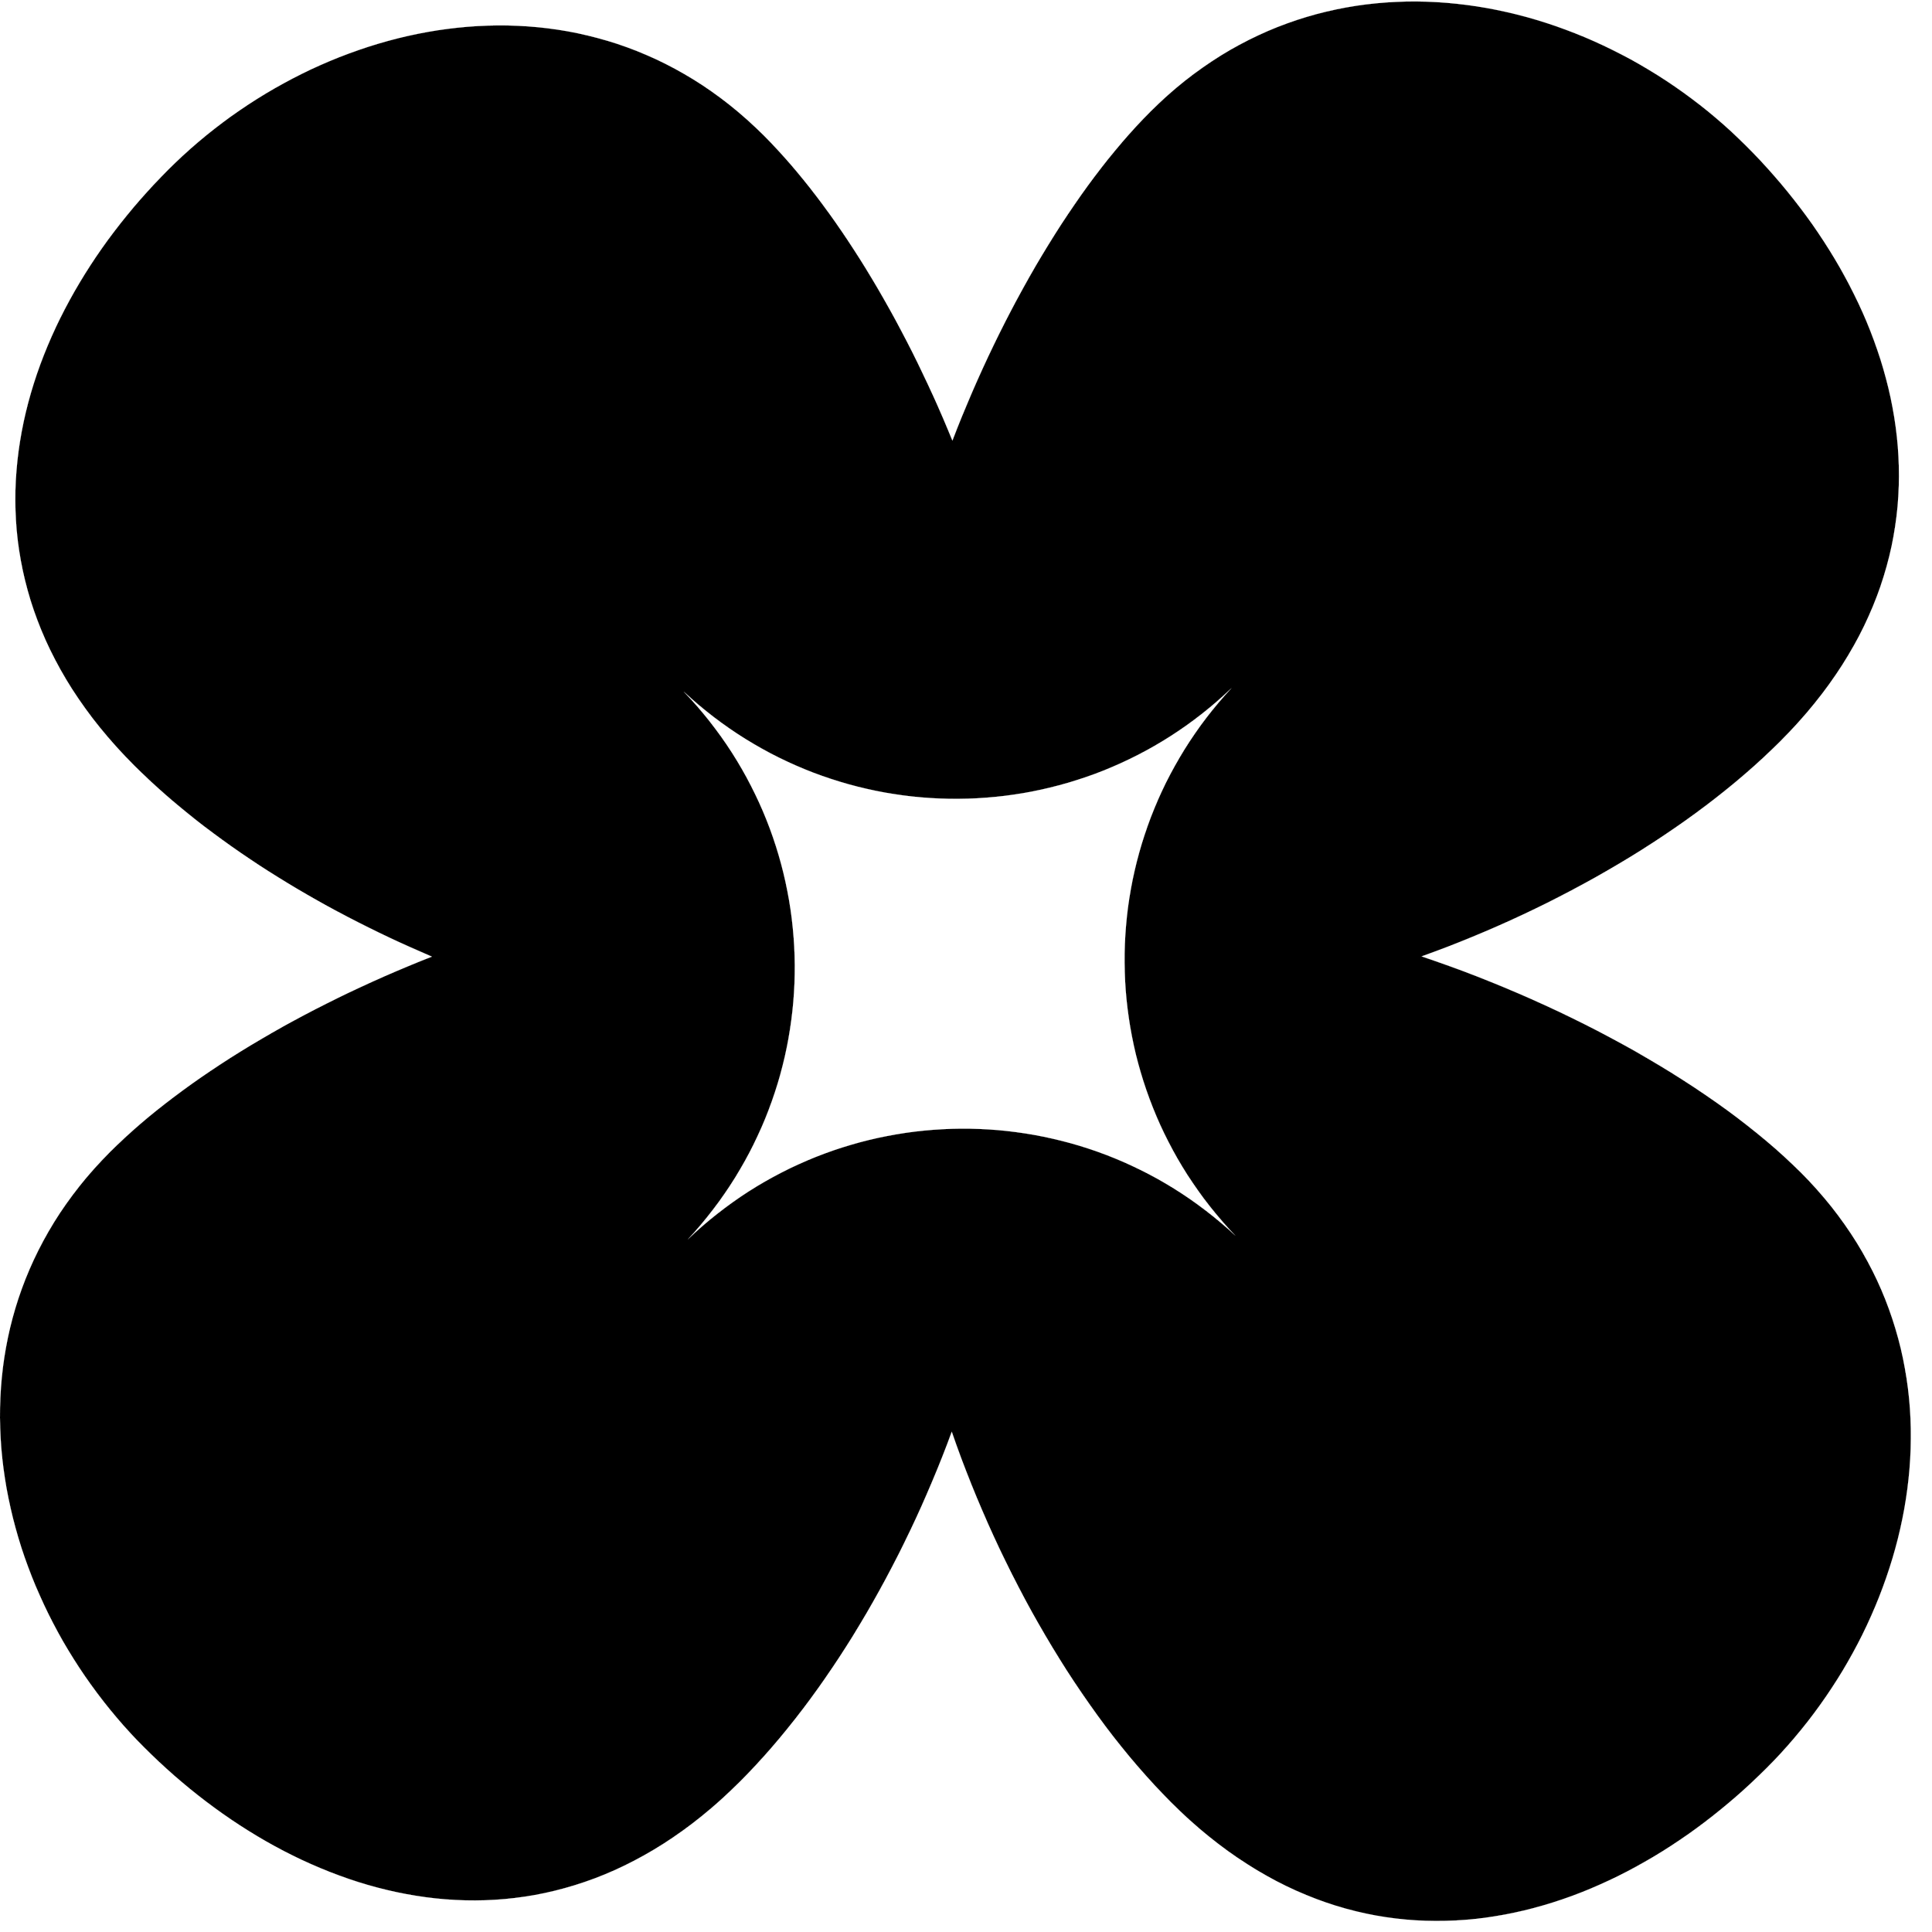
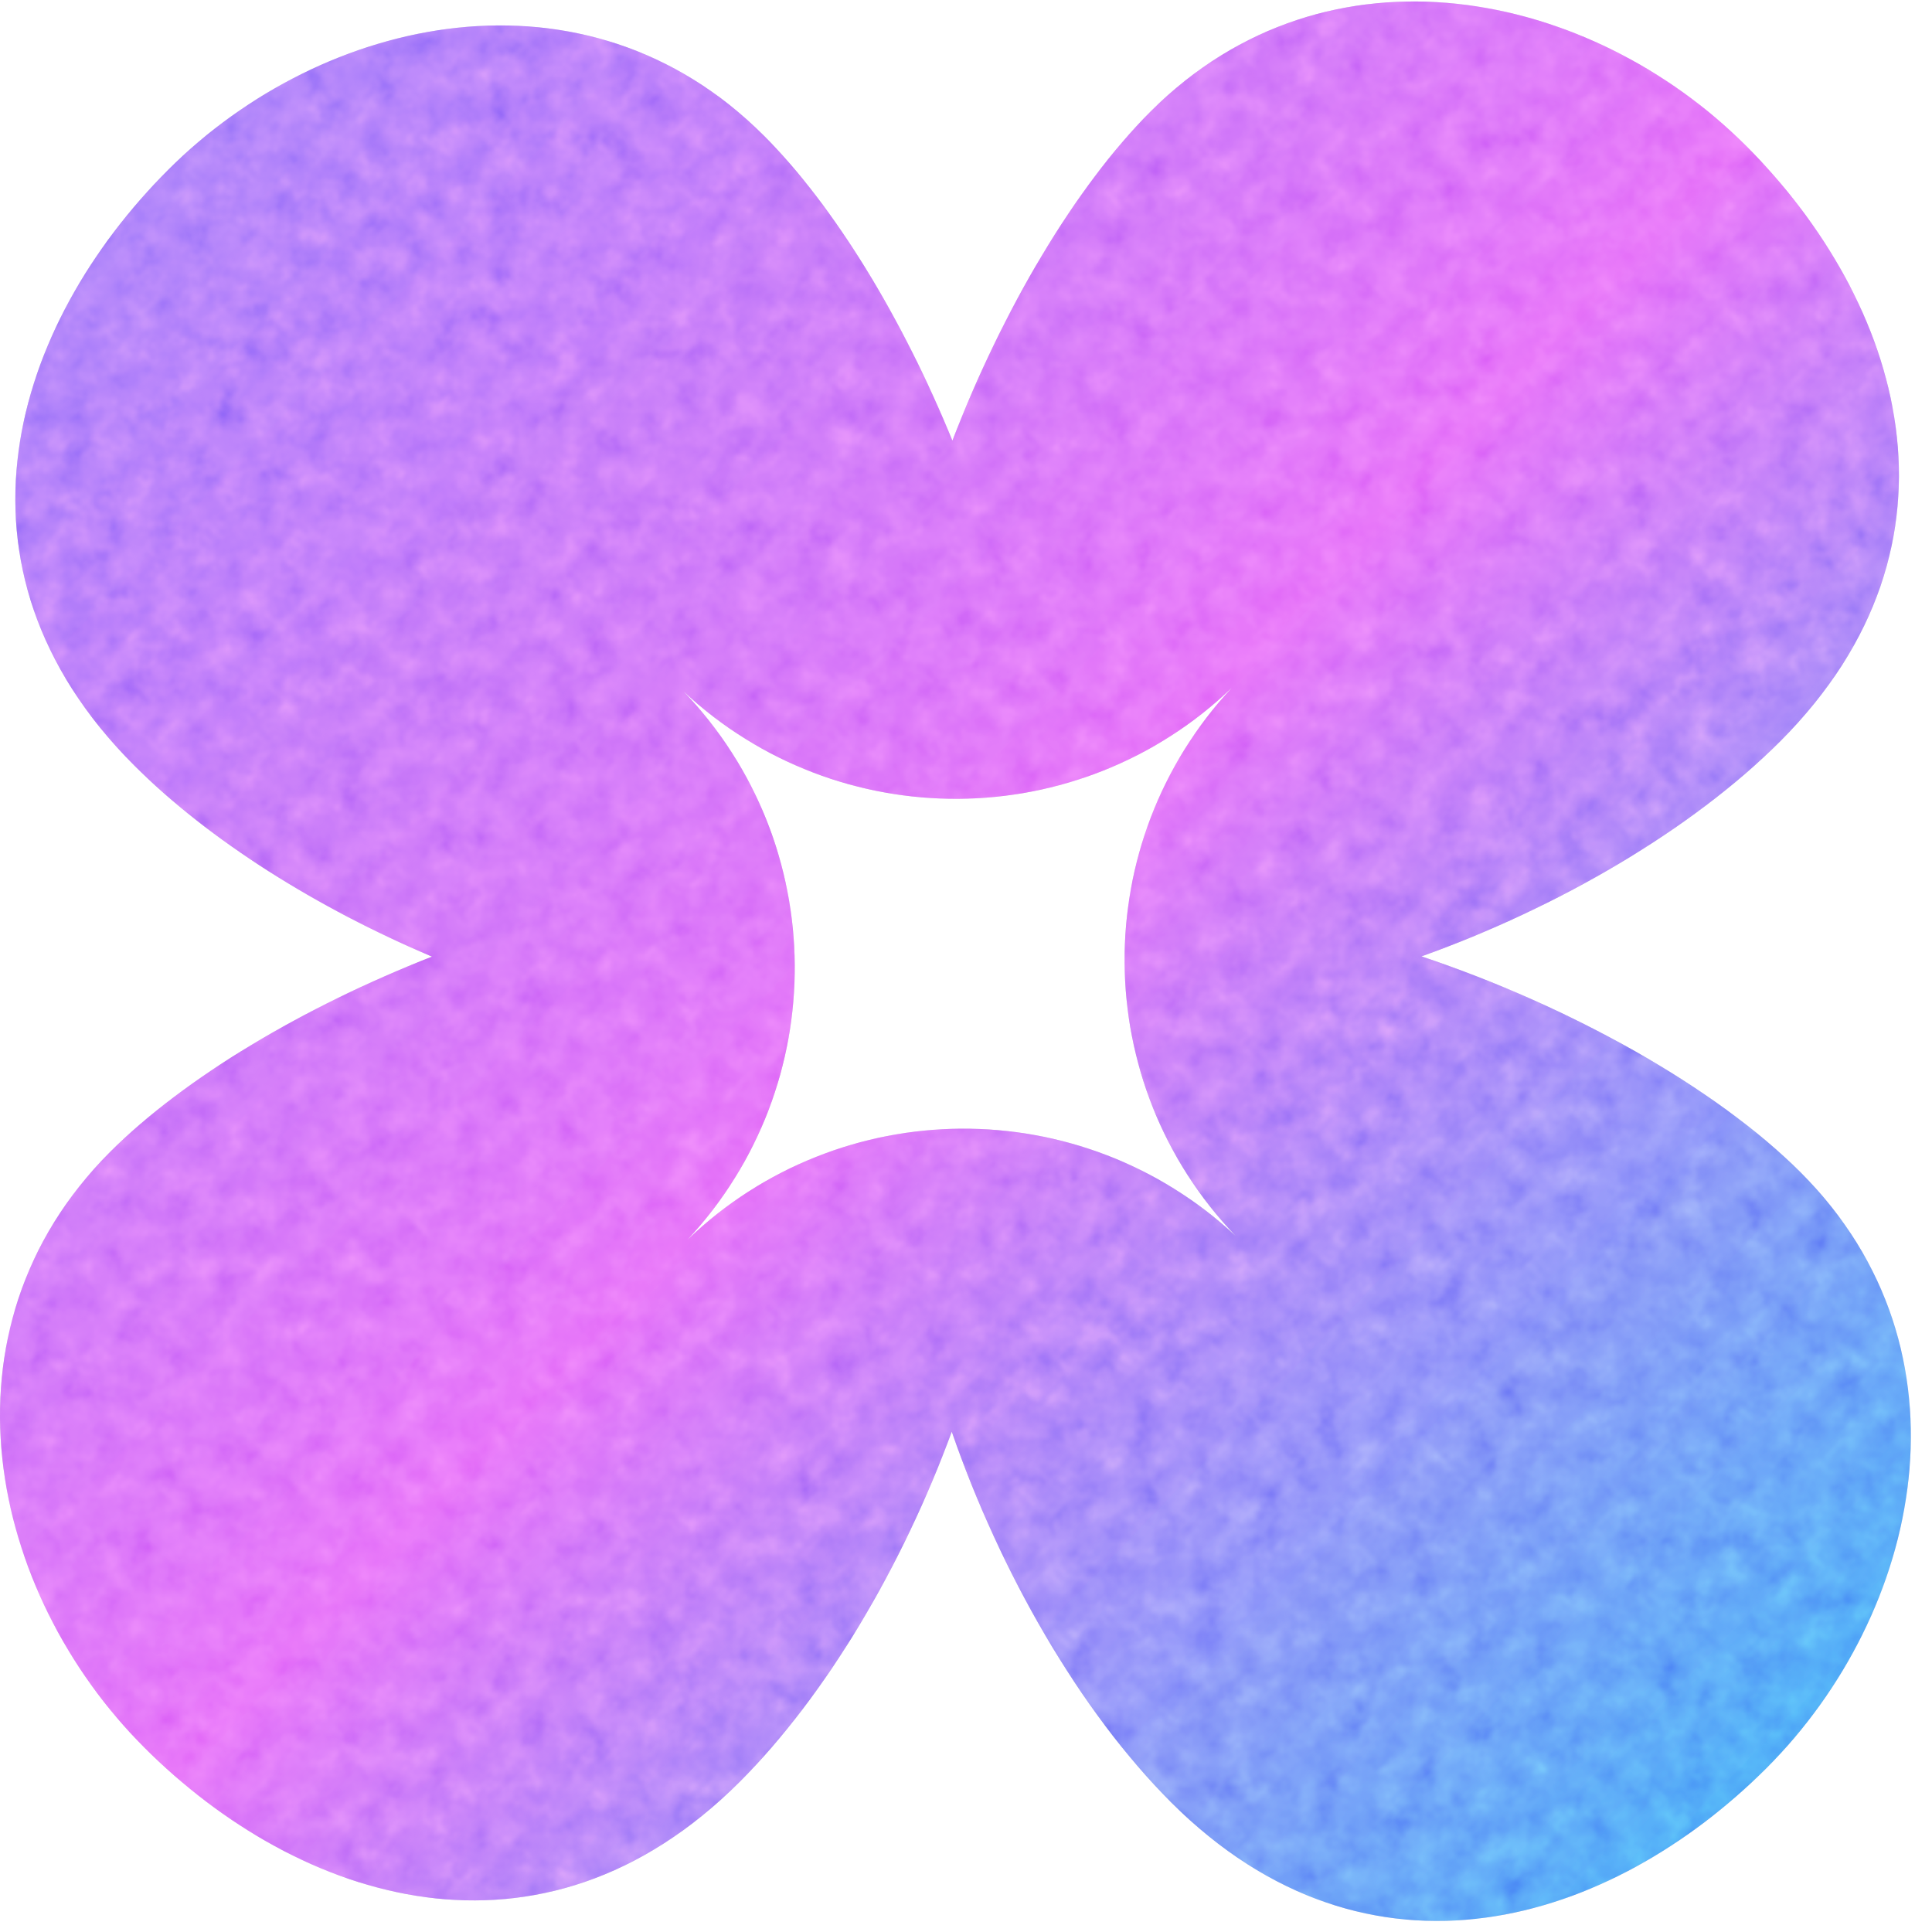
<svg xmlns="http://www.w3.org/2000/svg" viewBox="0 0 79 79" fill="none" width="64" height="64">
  <defs>
    <linearGradient id="logo-gradient" x1="0%" y1="0%" x2="100%" y2="100%">
-       <stop offset="0%" stopColor="#A78BFA" />
-       <stop offset="50%" stopColor="#E879F9" />
-       <stop offset="100%" stopColor="#38BDF8" />
+       <stop offset="0%" stop-color="#A78BFA" />
+       <stop offset="50%" stop-color="#E879F9" />
+       <stop offset="100%" stop-color="#38BDF8" />
    </linearGradient>
    <filter id="logo-texture">
      <feTurbulence type="fractalNoise" baseFrequency="0.8" numOctaves="3" result="noise" />
      <feColorMatrix type="saturate" values="0" in="noise" result="desaturatedNoise" />
      <feComposite operator="in" in="desaturatedNoise" in2="SourceGraphic" result="composite" />
      <feBlend mode="overlay" in="composite" in2="SourceGraphic" />
    </filter>
  </defs>
  <path fill-rule="evenodd" clip-rule="evenodd" d="M31.231 5.541C34.13 8.44 36.918 13.049 38.944 18.018C40.993 12.68 43.956 7.65 47.045 4.561C54.322 -2.716 65.058 -0.377 71.395 5.96C77.733 12.298 80.912 22.194 72.795 30.311C69.167 33.939 63.711 37.109 58.127 39.107C64.203 41.141 70.152 44.462 73.635 47.945C80.912 55.222 78.573 65.958 72.235 72.296C65.897 78.633 56.001 81.812 47.884 73.695C44.151 69.962 40.903 64.294 38.918 58.542C36.914 64.002 33.802 69.304 30.251 72.856C22.134 80.972 12.238 77.794 5.9 71.456C-0.438 65.118 -2.777 54.382 4.5 47.105C7.533 44.073 12.437 41.162 17.665 39.117C12.978 37.134 8.567 34.378 5.48 31.291C-2.637 23.174 0.542 13.278 6.88 6.94C13.217 0.602 23.953 -1.737 31.231 5.541ZM50.368 28.125C44.124 34.117 34.286 34.185 27.959 28.281C33.95 34.526 34.019 44.364 28.114 50.691C34.359 44.699 44.197 44.631 50.524 50.535C44.532 44.291 44.464 34.453 50.368 28.125Z" fill="url(#logo-gradient)" stroke="none" filter="url(#logo-texture)" />
</svg>
